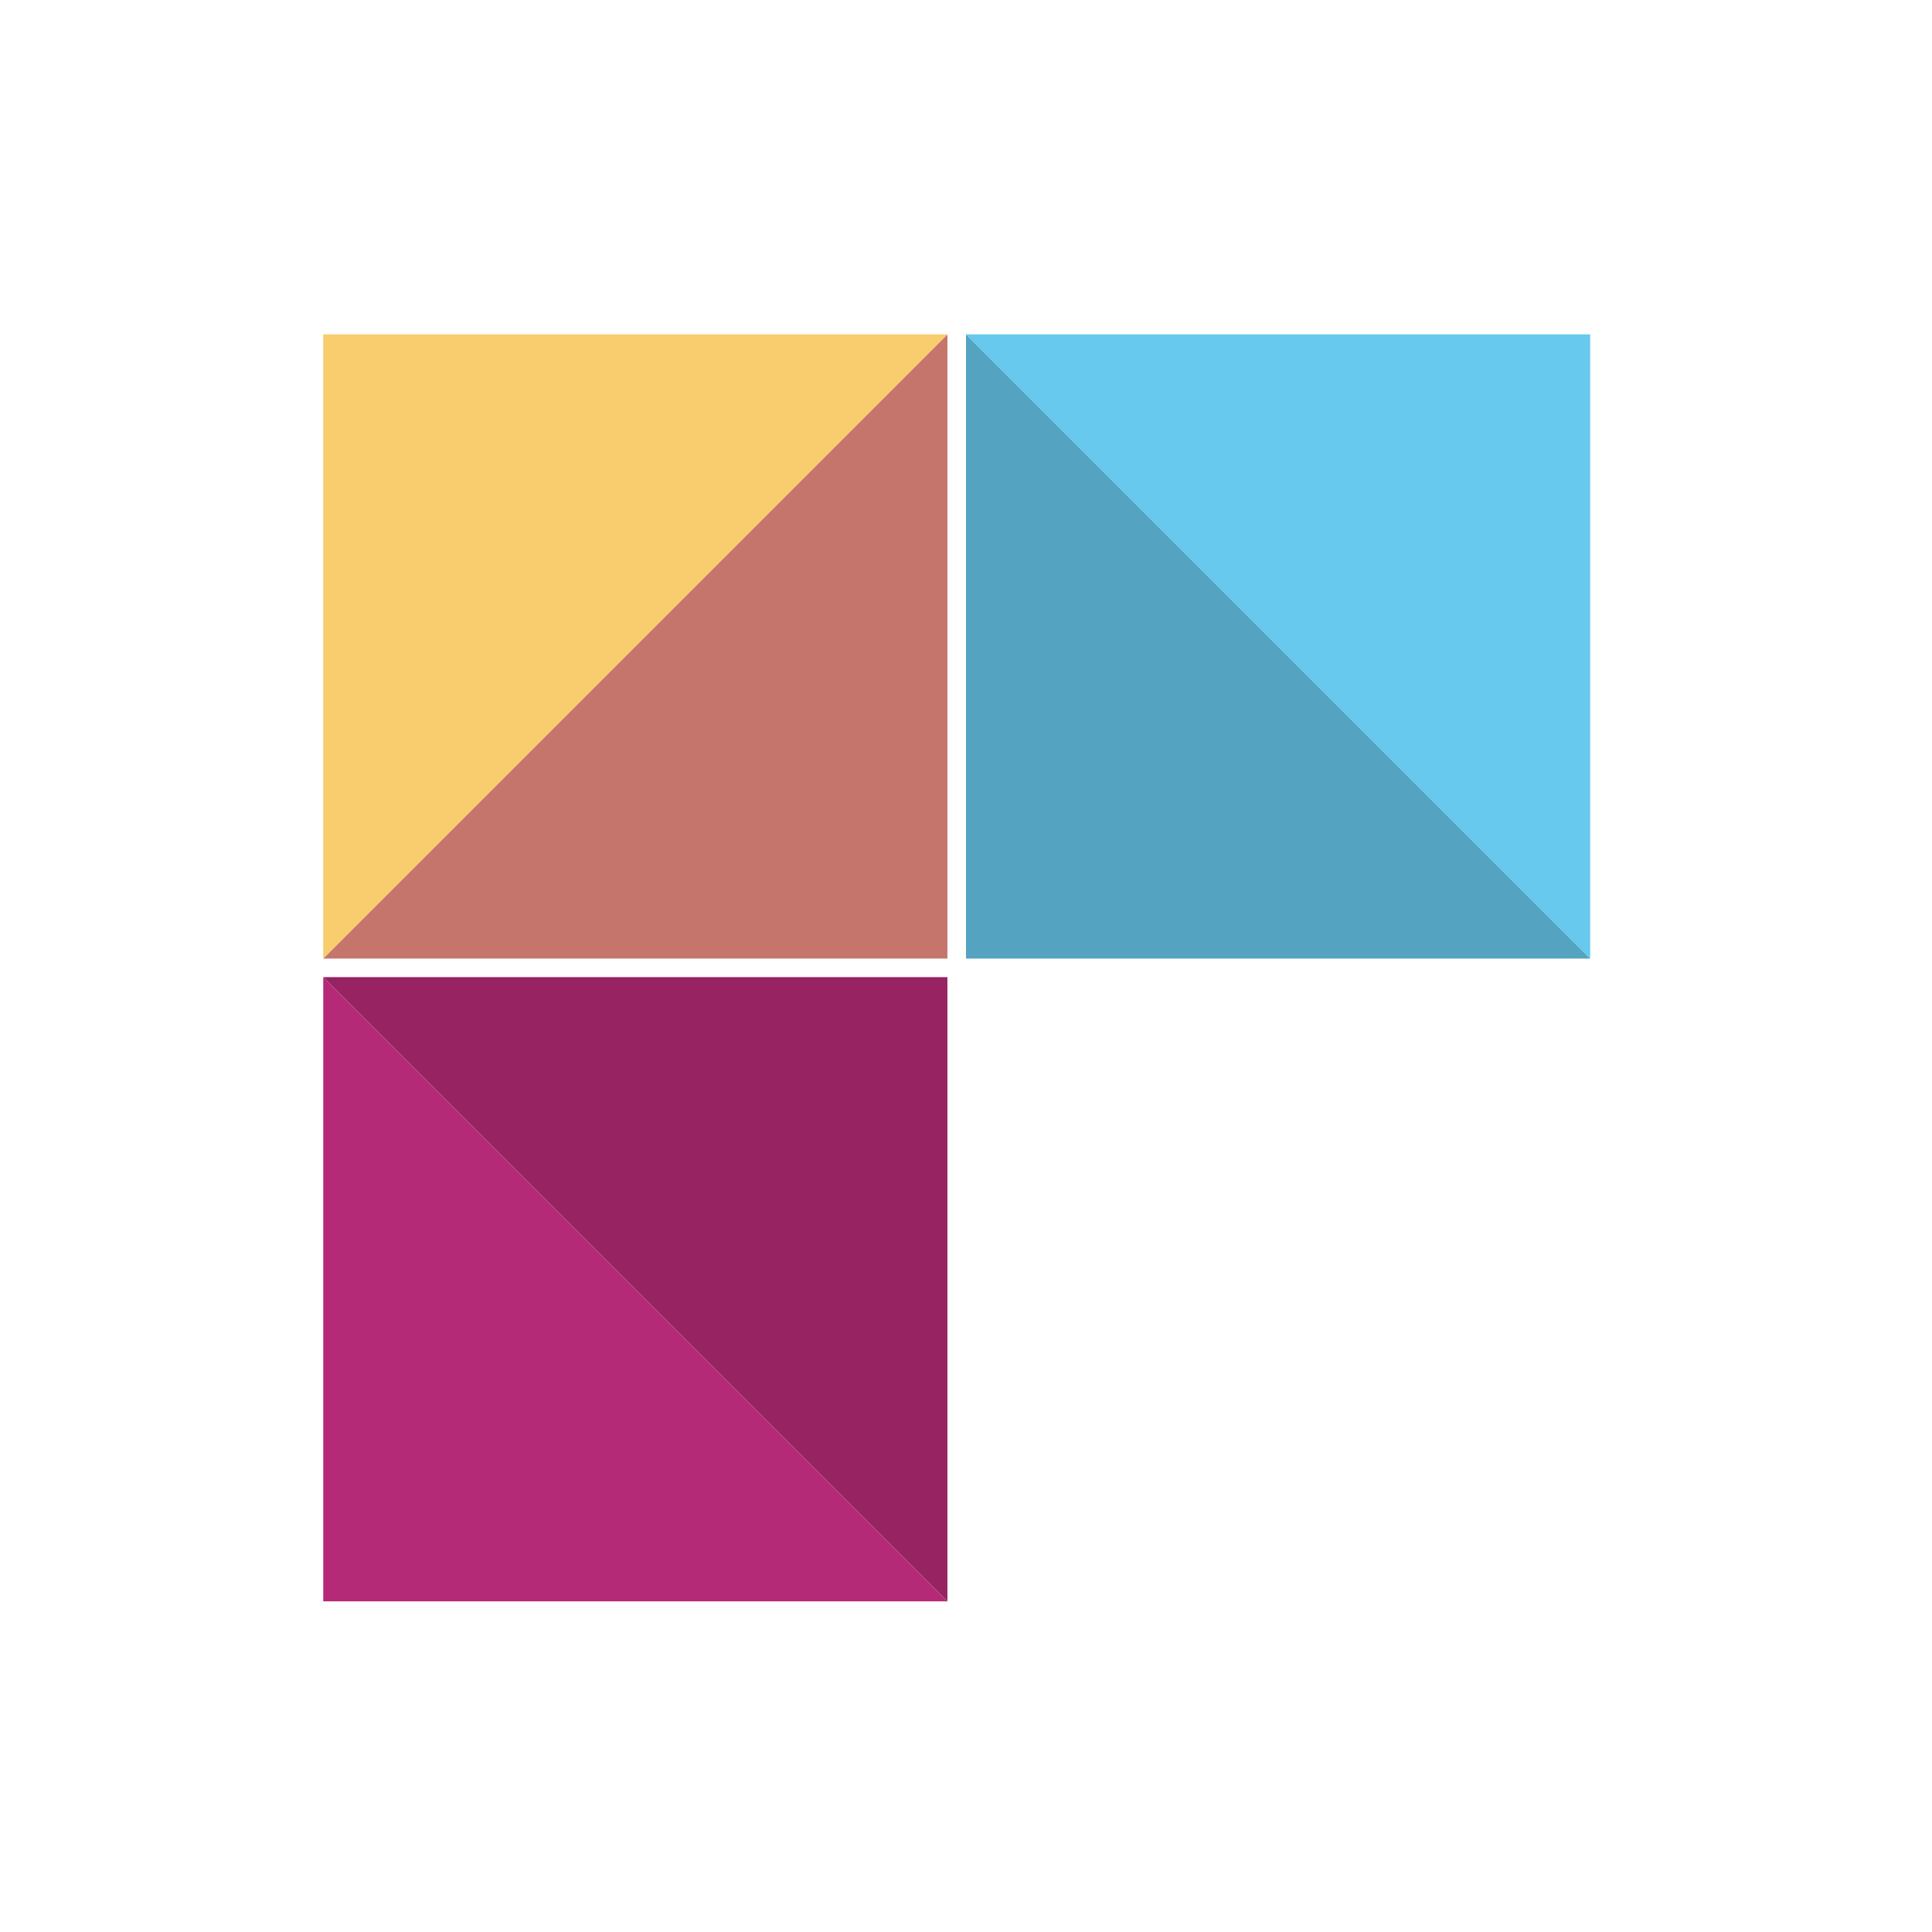
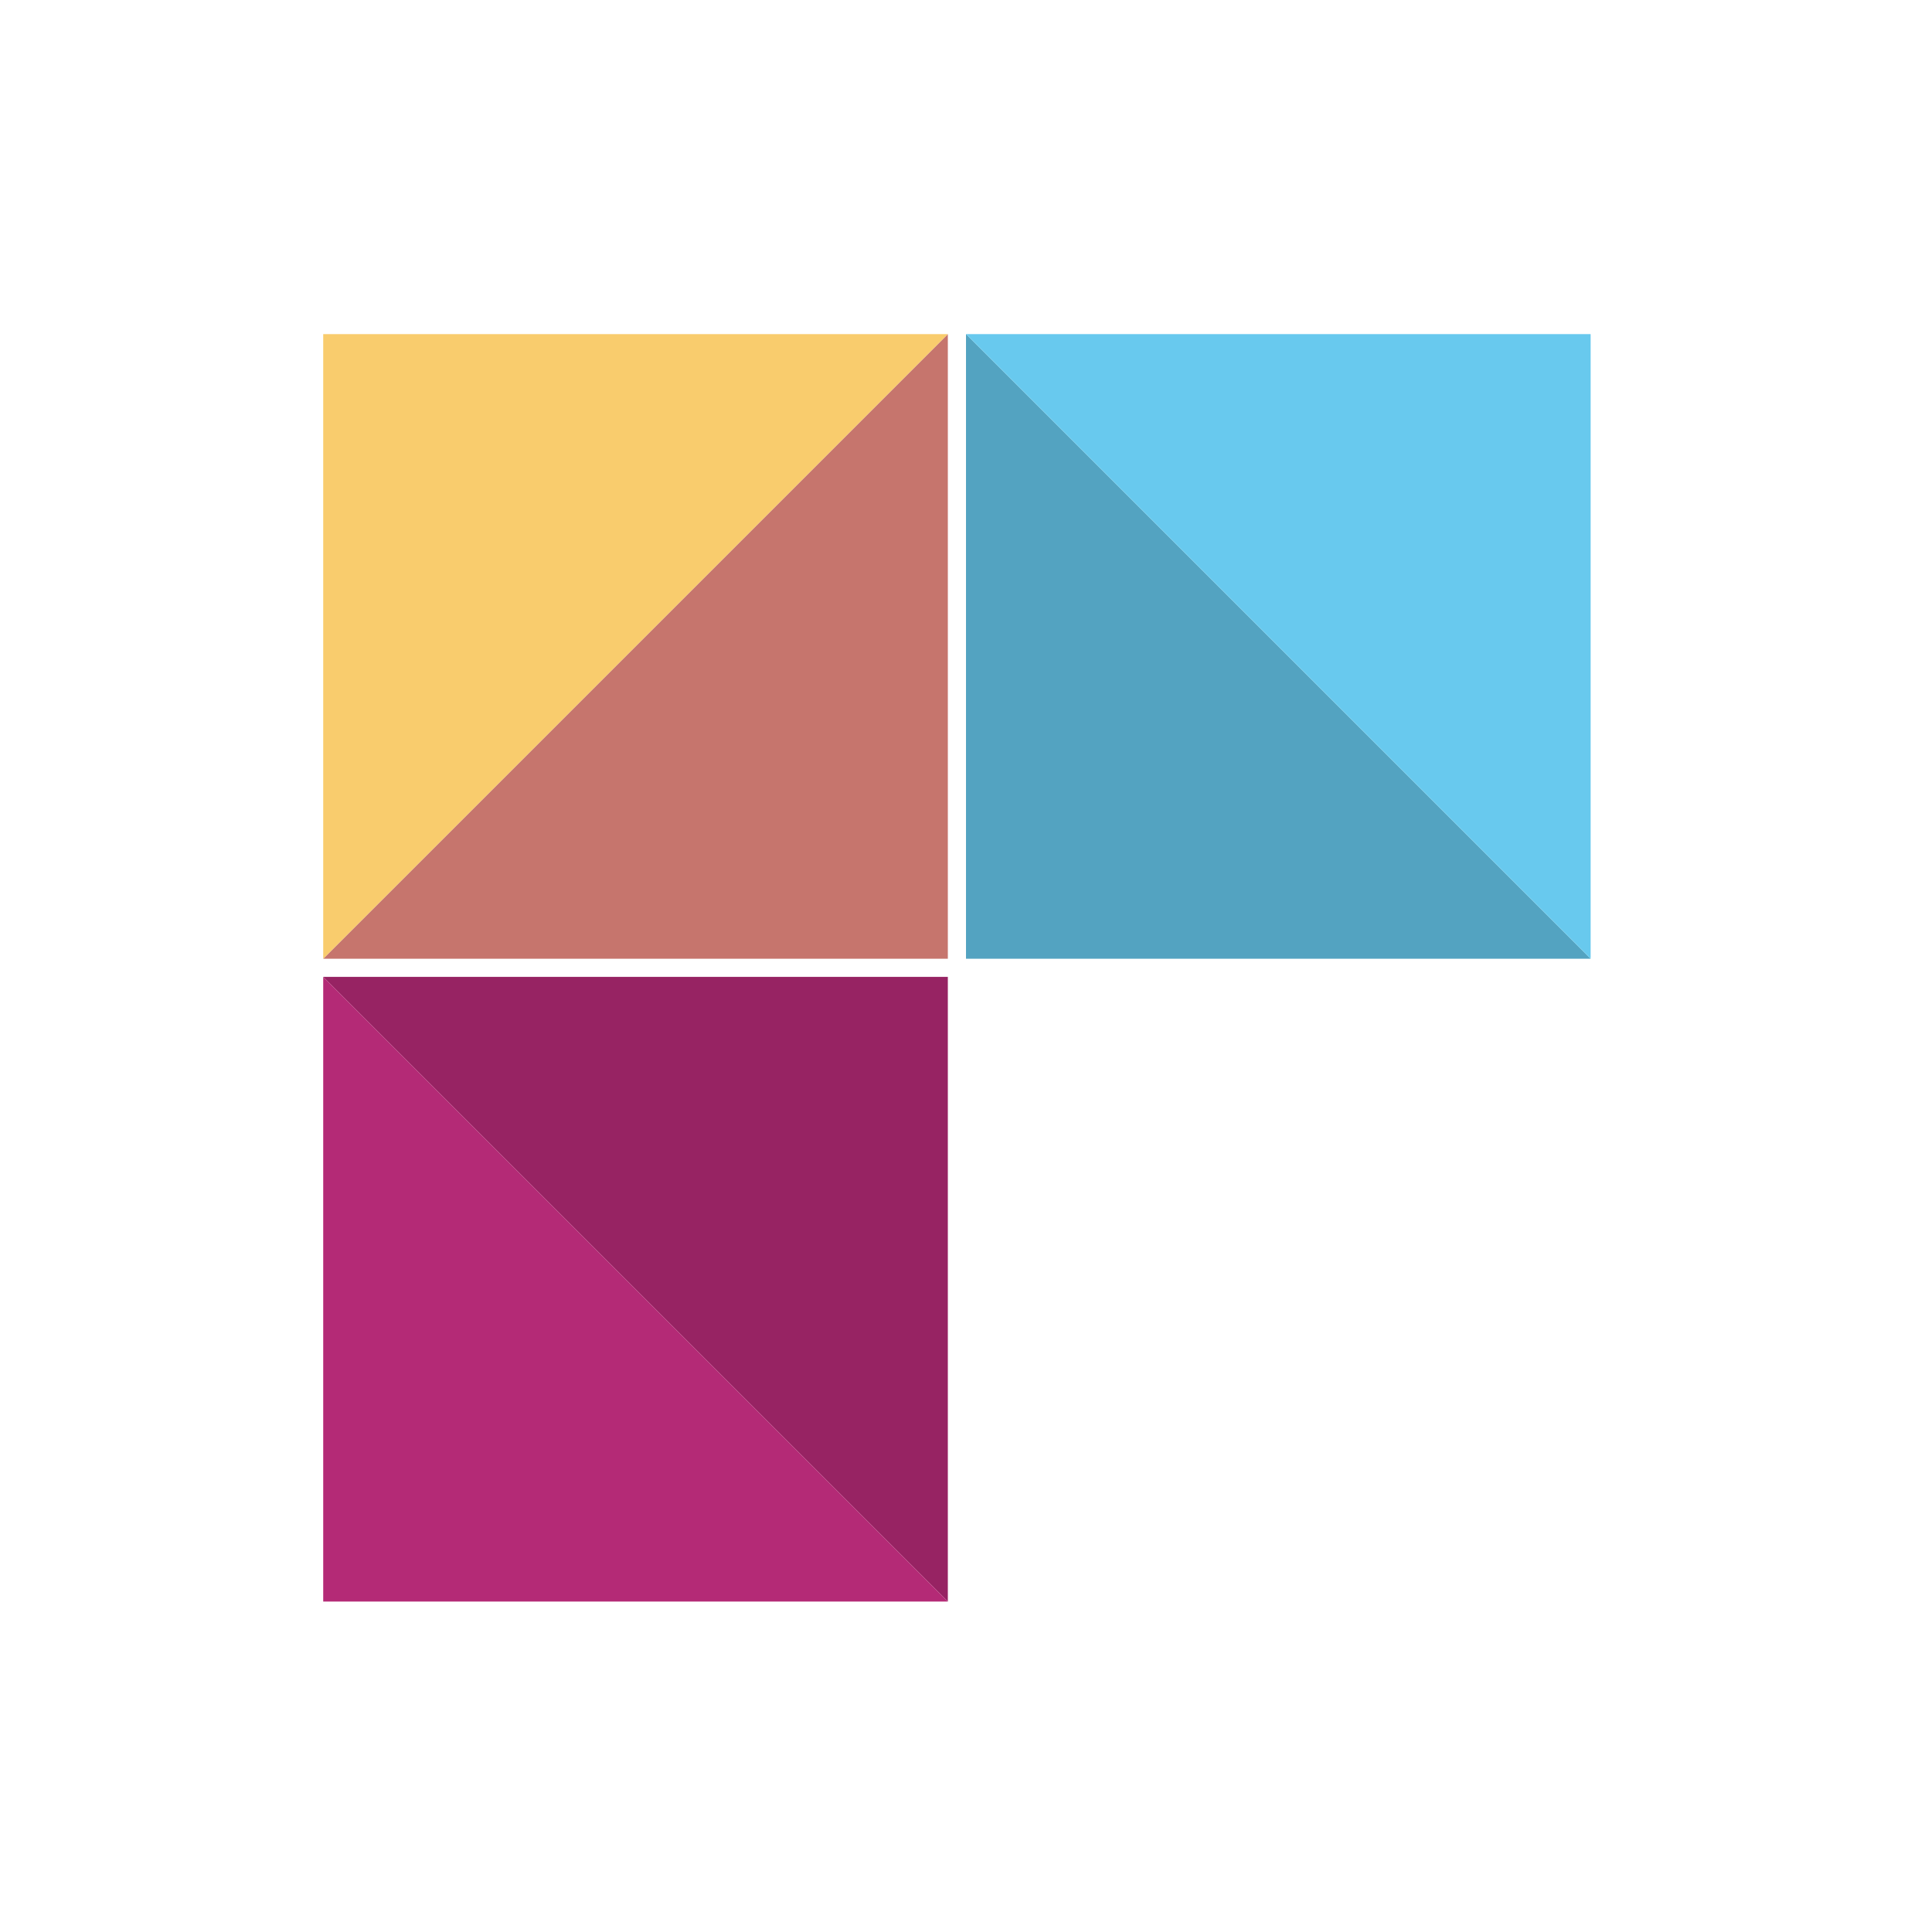
- <svg xmlns="http://www.w3.org/2000/svg" width="520" height="520" viewBox="0 0 520 520">
-   <g fill="none" fill-rule="evenodd" transform="rotate(-90 260 260)">
-     <rect width="520" height="520" />
-     <polygon fill="#972363" points="257 87 89 255 257 255" />
-     <polygon fill="#B42A76" points="89 87 89 255 257 87" />
-     <polygon fill="#53A3C1" points="262 260 430 428 430 260" transform="rotate(-90 346 344)" />
-     <polygon fill="#68C9EE" points="262 428 430 428 262 260" transform="rotate(-90 346 344)" />
-     <polygon fill="#C6756D" points="262 87 262 255 430 255" />
-     <polygon fill="#F9CC6D" points="262 87 430 255 430 87" />
+ <svg xmlns="http://www.w3.org/2000/svg" width="532" height="532" viewBox="0 0 532 532">
+   <g fill="none" fill-rule="evenodd" transform="rotate(-90 266 266)">
+     <rect width="532" height="532" />
+     <polygon fill="#972363" points="263 89 91 261 263 261" />
+     <polygon fill="#B42A76" points="91 89 91 261 263 89" />
+     <polygon fill="#53A3C1" points="268 266 440 438 440 266" transform="rotate(-90 354 352)" />
+     <polygon fill="#68C9EE" points="268 438 440 438 268 266" transform="rotate(-90 354 352)" />
+     <polygon fill="#C6756D" points="268 89 268 261 440 261" />
+     <polygon fill="#F9CC6D" points="268 89 440 261 440 89" />
  </g>
</svg>
